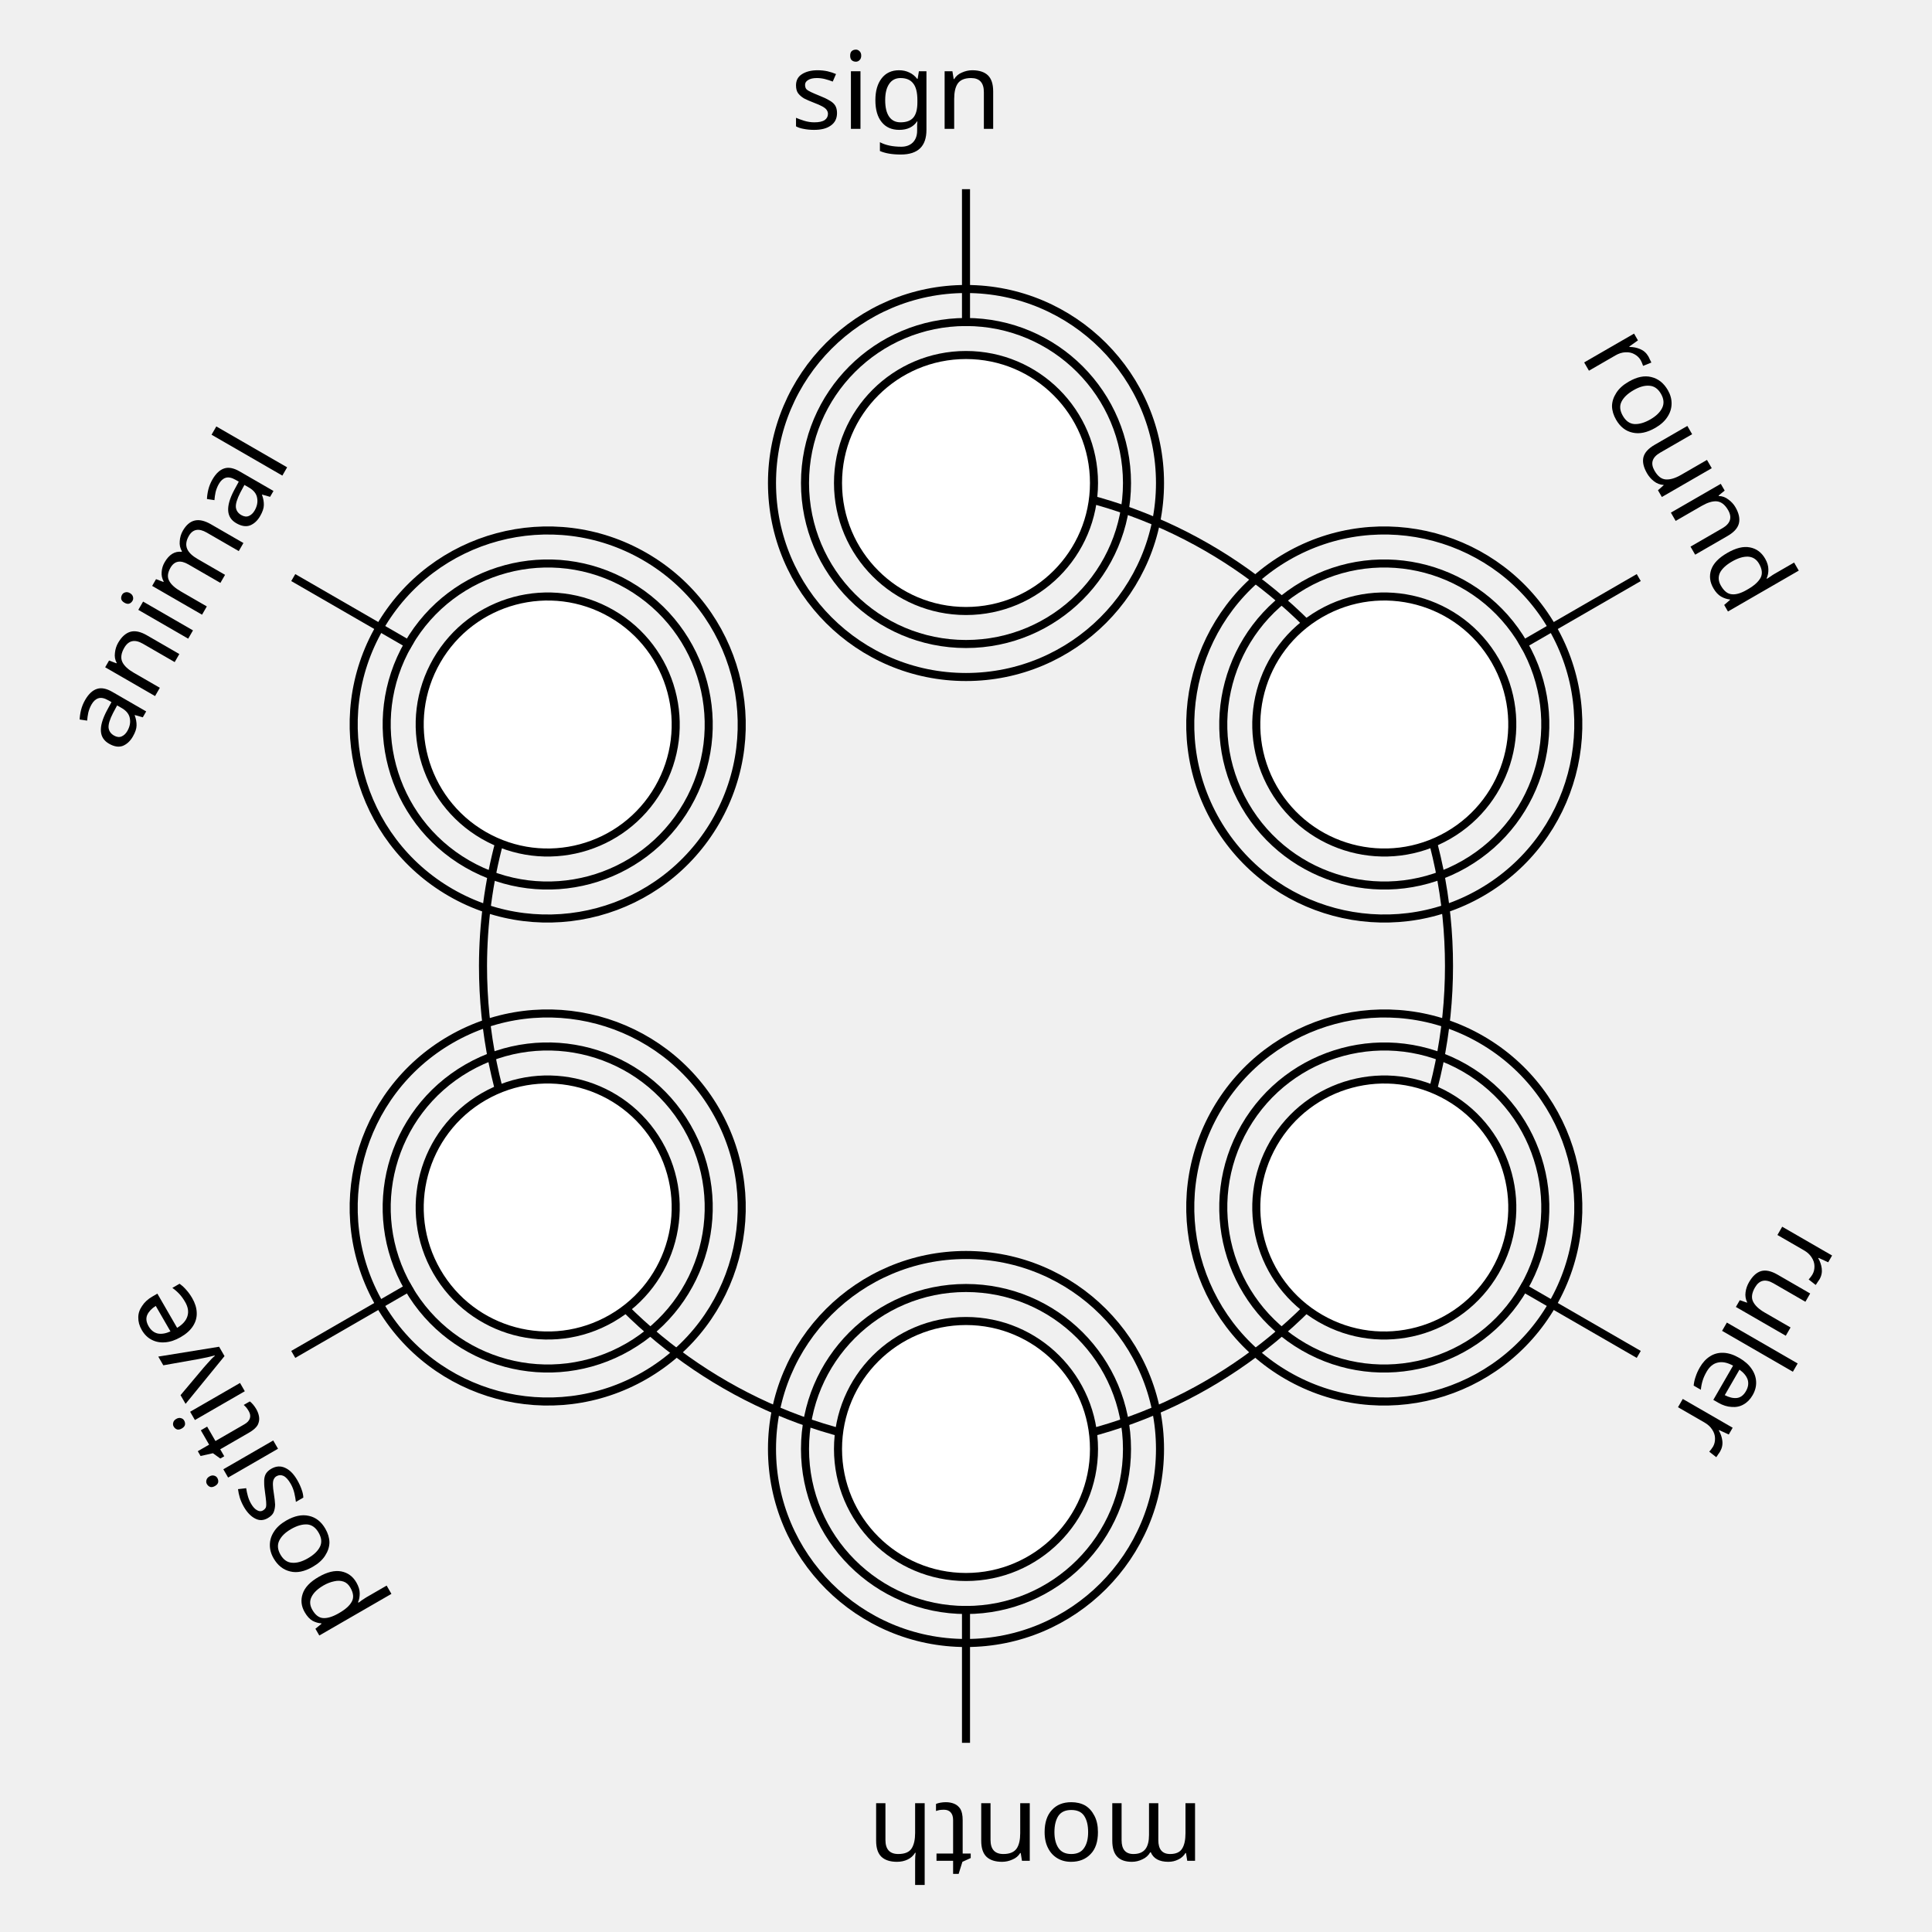
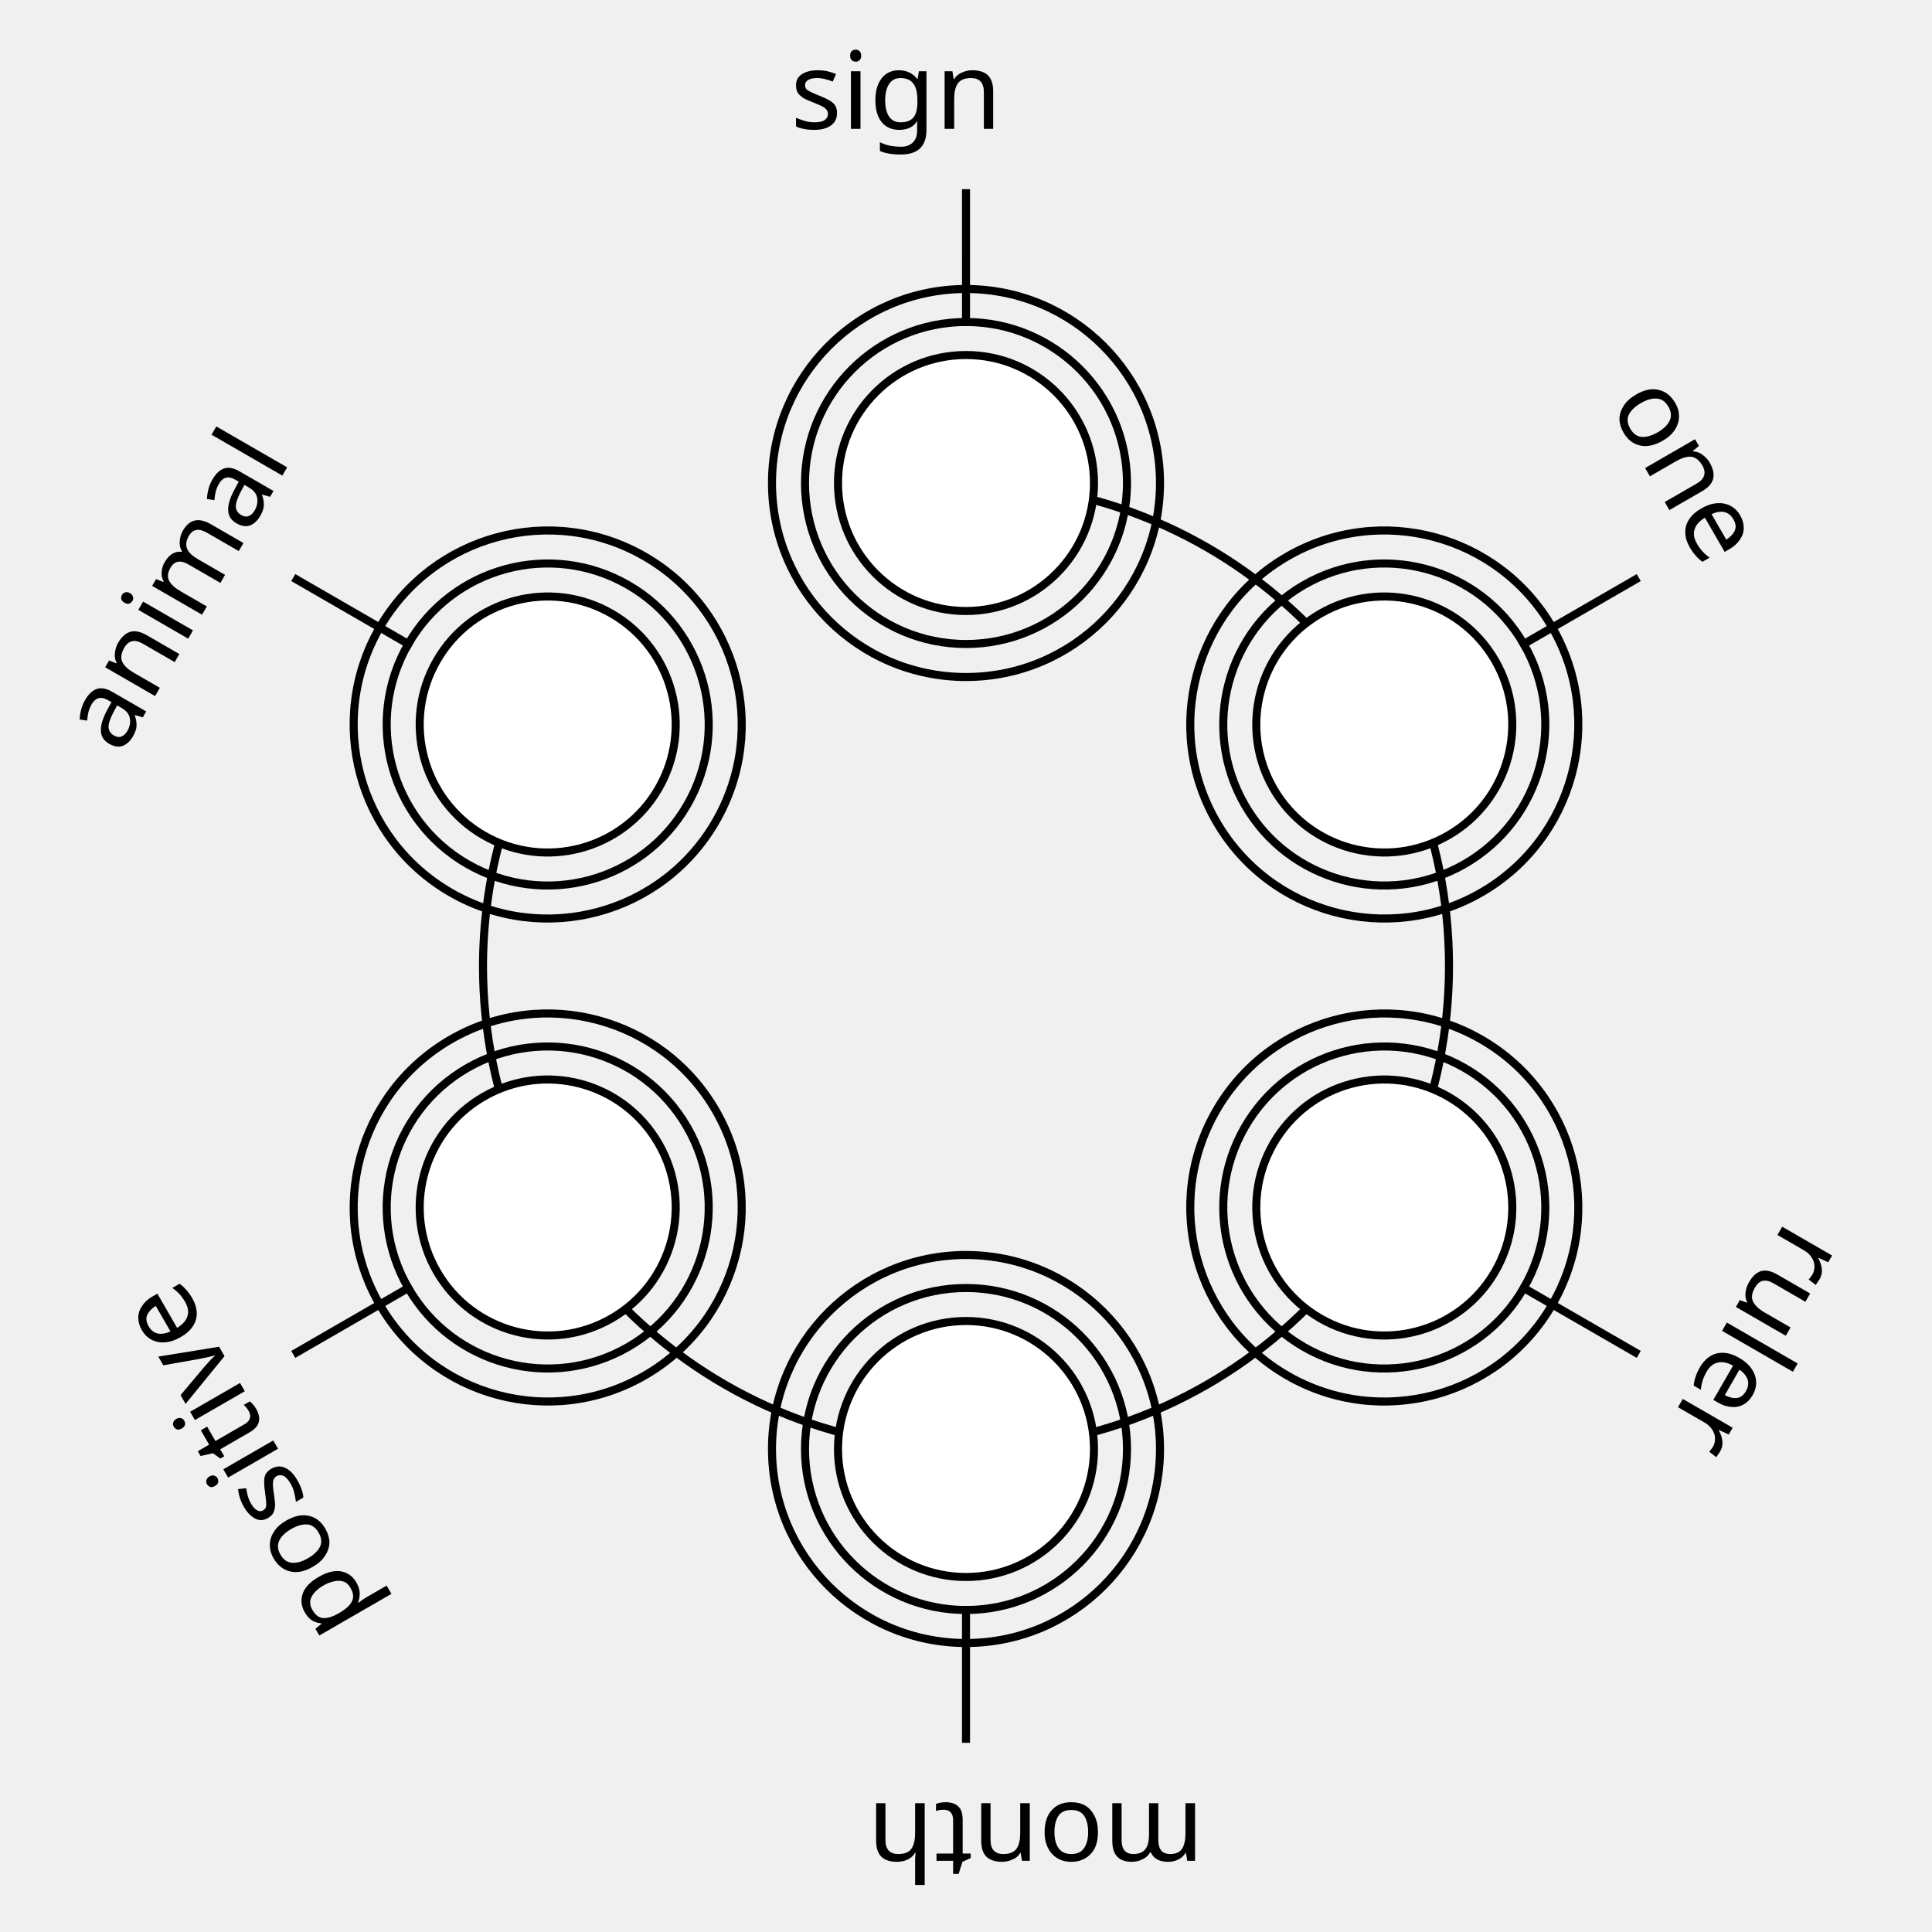
<svg xmlns="http://www.w3.org/2000/svg" width="120" height="120" viewBox="0 0 120 120" version="1.1" id="svg8">
  <defs id="defs2" />
  <path style="opacity:1;vector-effect:none;fill:none;fill-opacity:1;stroke:#000000;stroke-width:0.5;stroke-linecap:square;stroke-linejoin:miter;stroke-miterlimit:4;stroke-dasharray:none;stroke-dashoffset:0;stroke-opacity:1;marker:none;paint-order:normal" d="M 34,45.082 C 31.388,49.62 30.009,54.763 30,60 30,76.569 43.431,90 60,90 76.569,90 90,76.569 90,60 90,43.431 76.569,30 60,30" id="path4718" />
  <g transform="rotate(132,52.77386,57.22614)" id="g4714">
    <circle r="10" cy="33.004" cx="-32.102" id="circle4702" style="opacity:1;vector-effect:none;fill:none;fill-opacity:1;stroke:#000000;stroke-width:0.5;stroke-linecap:square;stroke-linejoin:miter;stroke-miterlimit:4;stroke-dasharray:none;stroke-dashoffset:0;stroke-opacity:1;marker:none;paint-order:normal" transform="rotate(-72)" />
    <circle style="opacity:1;vector-effect:none;fill:none;fill-opacity:1;stroke:#000000;stroke-width:0.5;stroke-linecap:square;stroke-linejoin:miter;stroke-miterlimit:4;stroke-dasharray:none;stroke-dashoffset:0;stroke-opacity:1;marker:none;paint-order:normal" id="circle4704" cx="-32.102" cy="33.004" r="12.05" transform="rotate(-72)" />
    <circle style="opacity:1;vector-effect:none;fill:#ffffff;fill-opacity:1;stroke:#000000;stroke-width:0.5;stroke-linecap:square;stroke-linejoin:miter;stroke-miterlimit:4;stroke-dasharray:none;stroke-dashoffset:0;stroke-opacity:1;marker:none;paint-order:normal" id="circle4706" cx="-32.102" cy="33.004" r="7.95" transform="rotate(-72)" />
    <path id="path4708" d="M 11.958,37.639 4.349,35.167" style="opacity:1;vector-effect:none;fill:none;fill-opacity:1;fill-rule:evenodd;stroke:#000000;stroke-width:0.5;stroke-linecap:square;stroke-linejoin:miter;stroke-miterlimit:4;stroke-dasharray:none;stroke-dashoffset:0;stroke-opacity:1;marker:none;paint-order:normal" />
    <text id="text4712" y="11.004" x="-32.102" style="font-style:normal;font-variant:normal;font-weight:normal;font-stretch:normal;font-size:6.667px;line-height:90%;font-family:Sylfaen;-inkscape-font-specification:Sylfaen;text-align:center;letter-spacing:0px;word-spacing:0px;text-anchor:middle;fill:#000000;fill-opacity:1;stroke:none;stroke-width:1px;stroke-linecap:butt;stroke-linejoin:miter;stroke-opacity:1" xml:space="preserve" transform="rotate(-72)">
-       <tspan id="tspan4710" y="11.004" x="-32.102">round</tspan>
+       <tspan id="tspan4710" y="11.004" x="-32.102">one</tspan>
    </text>
  </g>
  <g id="g4700" transform="rotate(72,48.11809,61.88191)">
    <circle transform="rotate(-72)" style="opacity:1;vector-effect:none;fill:none;fill-opacity:1;stroke:#000000;stroke-width:0.5;stroke-linecap:square;stroke-linejoin:miter;stroke-miterlimit:4;stroke-dasharray:none;stroke-dashoffset:0;stroke-opacity:1;marker:none;paint-order:normal" id="circle4648" cx="-32.102" cy="33.004" r="10" />
    <circle transform="rotate(-72)" r="12.05" cy="33.004" cx="-32.102" id="circle4650" style="opacity:1;vector-effect:none;fill:none;fill-opacity:1;stroke:#000000;stroke-width:0.5;stroke-linecap:square;stroke-linejoin:miter;stroke-miterlimit:4;stroke-dasharray:none;stroke-dashoffset:0;stroke-opacity:1;marker:none;paint-order:normal" />
    <path style="opacity:1;vector-effect:none;fill:none;fill-opacity:1;fill-rule:evenodd;stroke:#000000;stroke-width:0.5;stroke-linecap:square;stroke-linejoin:miter;stroke-miterlimit:4;stroke-dasharray:none;stroke-dashoffset:0;stroke-opacity:1;marker:none;paint-order:normal" d="M 11.958,37.639 4.349,35.167" id="path4654" />
    <text transform="rotate(-72)" xml:space="preserve" style="font-style:normal;font-variant:normal;font-weight:normal;font-stretch:normal;font-size:6.667px;line-height:90%;font-family:Sylfaen;-inkscape-font-specification:Sylfaen;text-align:center;letter-spacing:0px;word-spacing:0px;text-anchor:middle;fill:#000000;fill-opacity:1;stroke:none;stroke-width:1px;stroke-linecap:butt;stroke-linejoin:miter;stroke-opacity:1" x="-32.102" y="11.004" id="text4658">
      <tspan x="-32.102" y="11.004" id="tspan4656">sign</tspan>
    </text>
    <circle transform="rotate(-72)" r="7.95" cy="33.004" cx="-32.102" id="circle4652" style="opacity:1;vector-effect:none;fill:#ffffff;fill-opacity:1;stroke:#000000;stroke-width:0.5;stroke-linecap:square;stroke-linejoin:miter;stroke-miterlimit:4;stroke-dasharray:none;stroke-dashoffset:0;stroke-opacity:1;marker:none;paint-order:normal" />
  </g>
  <g id="g4668" transform="rotate(180,55,55)">
    <circle r="10" cy="20" cx="50" id="path4516" style="opacity:1;vector-effect:none;fill:none;fill-opacity:1;stroke:#000000;stroke-width:0.5;stroke-linecap:square;stroke-linejoin:miter;stroke-miterlimit:4;stroke-dasharray:none;stroke-dashoffset:0;stroke-opacity:1;marker:none;paint-order:normal" />
    <circle style="opacity:1;vector-effect:none;fill:none;fill-opacity:1;stroke:#000000;stroke-width:0.5;stroke-linecap:square;stroke-linejoin:miter;stroke-miterlimit:4;stroke-dasharray:none;stroke-dashoffset:0;stroke-opacity:1;marker:none;paint-order:normal" id="circle4518" cx="50" cy="20" r="12.05" />
    <circle style="opacity:1;vector-effect:none;fill:#ffffff;fill-opacity:1;stroke:#000000;stroke-width:0.5;stroke-linecap:square;stroke-linejoin:miter;stroke-miterlimit:4;stroke-dasharray:none;stroke-dashoffset:0;stroke-opacity:1;marker:none;paint-order:normal" id="circle4520" cx="50" cy="20" r="7.95" />
    <path id="path4522" d="M 50,10 V 2" style="opacity:1;vector-effect:none;fill:none;fill-opacity:1;fill-rule:evenodd;stroke:#000000;stroke-width:0.5;stroke-linecap:square;stroke-linejoin:miter;stroke-miterlimit:4;stroke-dasharray:none;stroke-dashoffset:0;stroke-opacity:1;marker:none;paint-order:normal" />
    <text id="text4540" y="-2" x="50" style="font-style:normal;font-variant:normal;font-weight:normal;font-stretch:normal;font-size:6.667px;line-height:90%;font-family:Sylfaen;-inkscape-font-specification:Sylfaen;text-align:center;letter-spacing:0px;word-spacing:0px;text-anchor:middle;fill:#000000;fill-opacity:1;stroke:none;stroke-width:1px;stroke-linecap:butt;stroke-linejoin:miter;stroke-opacity:1" xml:space="preserve">
      <tspan id="tspan4576" y="-2" x="50">month</tspan>
    </text>
  </g>
  <g id="g4676" transform="rotate(168,54.47448,55.52552)">
    <circle transform="rotate(72)" style="opacity:1;vector-effect:none;fill:none;fill-opacity:1;stroke:#000000;stroke-width:0.5;stroke-linecap:square;stroke-linejoin:miter;stroke-miterlimit:4;stroke-dasharray:none;stroke-dashoffset:0;stroke-opacity:1;marker:none;paint-order:normal" id="circle4578" cx="63.004" cy="-62.102" r="10" />
    <circle transform="rotate(72)" r="12.05" cy="-62.102" cx="63.004" id="circle4580" style="opacity:1;vector-effect:none;fill:none;fill-opacity:1;stroke:#000000;stroke-width:0.5;stroke-linecap:square;stroke-linejoin:miter;stroke-miterlimit:4;stroke-dasharray:none;stroke-dashoffset:0;stroke-opacity:1;marker:none;paint-order:normal" />
    <circle transform="rotate(72)" r="7.95" cy="-62.102" cx="63.004" id="circle4582" style="opacity:1;vector-effect:none;fill:#ffffff;fill-opacity:1;stroke:#000000;stroke-width:0.5;stroke-linecap:square;stroke-linejoin:miter;stroke-miterlimit:4;stroke-dasharray:none;stroke-dashoffset:0;stroke-opacity:1;marker:none;paint-order:normal" />
    <path style="opacity:1;vector-effect:none;fill:none;fill-opacity:1;fill-rule:evenodd;stroke:#000000;stroke-width:0.5;stroke-linecap:square;stroke-linejoin:miter;stroke-miterlimit:4;stroke-dasharray:none;stroke-dashoffset:0;stroke-opacity:1;marker:none;paint-order:normal" d="m 88.042,37.639 7.608,-2.472" id="path4584" />
    <text transform="rotate(72)" xml:space="preserve" style="font-style:normal;font-variant:normal;font-weight:normal;font-stretch:normal;font-size:6.667px;line-height:90%;font-family:Sylfaen;-inkscape-font-specification:Sylfaen;text-align:center;letter-spacing:0px;word-spacing:0px;text-anchor:middle;fill:#000000;fill-opacity:1;stroke:none;stroke-width:1px;stroke-linecap:butt;stroke-linejoin:miter;stroke-opacity:1" x="63.004" y="-84.102" id="text4590">
      <tspan id="tspan4594" x="63.004" y="-84.102">positive</tspan>
    </text>
  </g>
  <g id="g4684" transform="rotate(156,53.93722,56.06278)">
    <circle r="10" cy="-99.84" cx="-11.062" id="circle4596" style="opacity:1;vector-effect:none;fill:none;fill-opacity:1;stroke:#000000;stroke-width:0.5;stroke-linecap:square;stroke-linejoin:miter;stroke-miterlimit:4;stroke-dasharray:none;stroke-dashoffset:0;stroke-opacity:1;marker:none;paint-order:normal" transform="rotate(144)" />
    <circle style="opacity:1;vector-effect:none;fill:none;fill-opacity:1;stroke:#000000;stroke-width:0.5;stroke-linecap:square;stroke-linejoin:miter;stroke-miterlimit:4;stroke-dasharray:none;stroke-dashoffset:0;stroke-opacity:1;marker:none;paint-order:normal" id="circle4598" cx="-11.062" cy="-99.84" r="12.05" transform="rotate(144)" />
    <circle style="opacity:1;vector-effect:none;fill:#ffffff;fill-opacity:1;stroke:#000000;stroke-width:0.5;stroke-linecap:square;stroke-linejoin:miter;stroke-miterlimit:4;stroke-dasharray:none;stroke-dashoffset:0;stroke-opacity:1;marker:none;paint-order:normal" id="circle4600" cx="-11.062" cy="-99.84" r="7.95" transform="rotate(144)" />
    <path id="path4602" d="m 73.511,82.361 4.702,6.472" style="opacity:1;vector-effect:none;fill:none;fill-opacity:1;fill-rule:evenodd;stroke:#000000;stroke-width:0.5;stroke-linecap:square;stroke-linejoin:miter;stroke-miterlimit:4;stroke-dasharray:none;stroke-dashoffset:0;stroke-opacity:1;marker:none;paint-order:normal" />
    <text id="text4608" y="-121.84" x="-11.062" style="font-style:normal;font-variant:normal;font-weight:normal;font-stretch:normal;font-size:6.667px;line-height:90%;font-family:Sylfaen;-inkscape-font-specification:Sylfaen;text-align:center;letter-spacing:0px;word-spacing:0px;text-anchor:middle;fill:#000000;fill-opacity:1;stroke:none;stroke-width:1px;stroke-linecap:butt;stroke-linejoin:miter;stroke-opacity:1" xml:space="preserve" transform="rotate(144)">
      <tspan id="tspan4612" y="-121.84" x="-11.062">animal</tspan>
    </text>
  </g>
  <g id="g4692" transform="rotate(-96,59.50202,50.49798)">
    <circle transform="rotate(-144)" style="opacity:1;vector-effect:none;fill:none;fill-opacity:1;stroke:#000000;stroke-width:0.5;stroke-linecap:square;stroke-linejoin:miter;stroke-miterlimit:4;stroke-dasharray:none;stroke-dashoffset:0;stroke-opacity:1;marker:none;paint-order:normal" id="circle4618" cx="-69.84" cy="-41.062" r="10" />
    <circle transform="rotate(-144)" r="12.05" cy="-41.062" cx="-69.84" id="circle4620" style="opacity:1;vector-effect:none;fill:none;fill-opacity:1;stroke:#000000;stroke-width:0.5;stroke-linecap:square;stroke-linejoin:miter;stroke-miterlimit:4;stroke-dasharray:none;stroke-dashoffset:0;stroke-opacity:1;marker:none;paint-order:normal" />
    <circle transform="rotate(-144)" r="7.95" cy="-41.062" cx="-69.84" id="circle4622" style="opacity:1;vector-effect:none;fill:#ffffff;fill-opacity:1;stroke:#000000;stroke-width:0.5;stroke-linecap:square;stroke-linejoin:miter;stroke-miterlimit:4;stroke-dasharray:none;stroke-dashoffset:0;stroke-opacity:1;marker:none;paint-order:normal" />
    <path style="opacity:1;vector-effect:none;fill:none;fill-opacity:1;fill-rule:evenodd;stroke:#000000;stroke-width:0.5;stroke-linecap:square;stroke-linejoin:miter;stroke-miterlimit:4;stroke-dasharray:none;stroke-dashoffset:0;stroke-opacity:1;marker:none;paint-order:normal" d="m 26.489,82.361 -4.702,6.472" id="path4624" />
    <text transform="rotate(-144)" xml:space="preserve" style="font-style:normal;font-variant:normal;font-weight:normal;font-stretch:normal;font-size:6.667px;line-height:90%;font-family:Sylfaen;-inkscape-font-specification:Sylfaen;text-align:center;letter-spacing:0px;word-spacing:0px;text-anchor:middle;fill:#000000;fill-opacity:1;stroke:none;stroke-width:1px;stroke-linecap:butt;stroke-linejoin:miter;stroke-opacity:1" x="-69.84" y="-63.062" id="text4630">
      <tspan id="tspan4634" x="-69.84" y="-63.062">ruler</tspan>
    </text>
  </g>
</svg>
